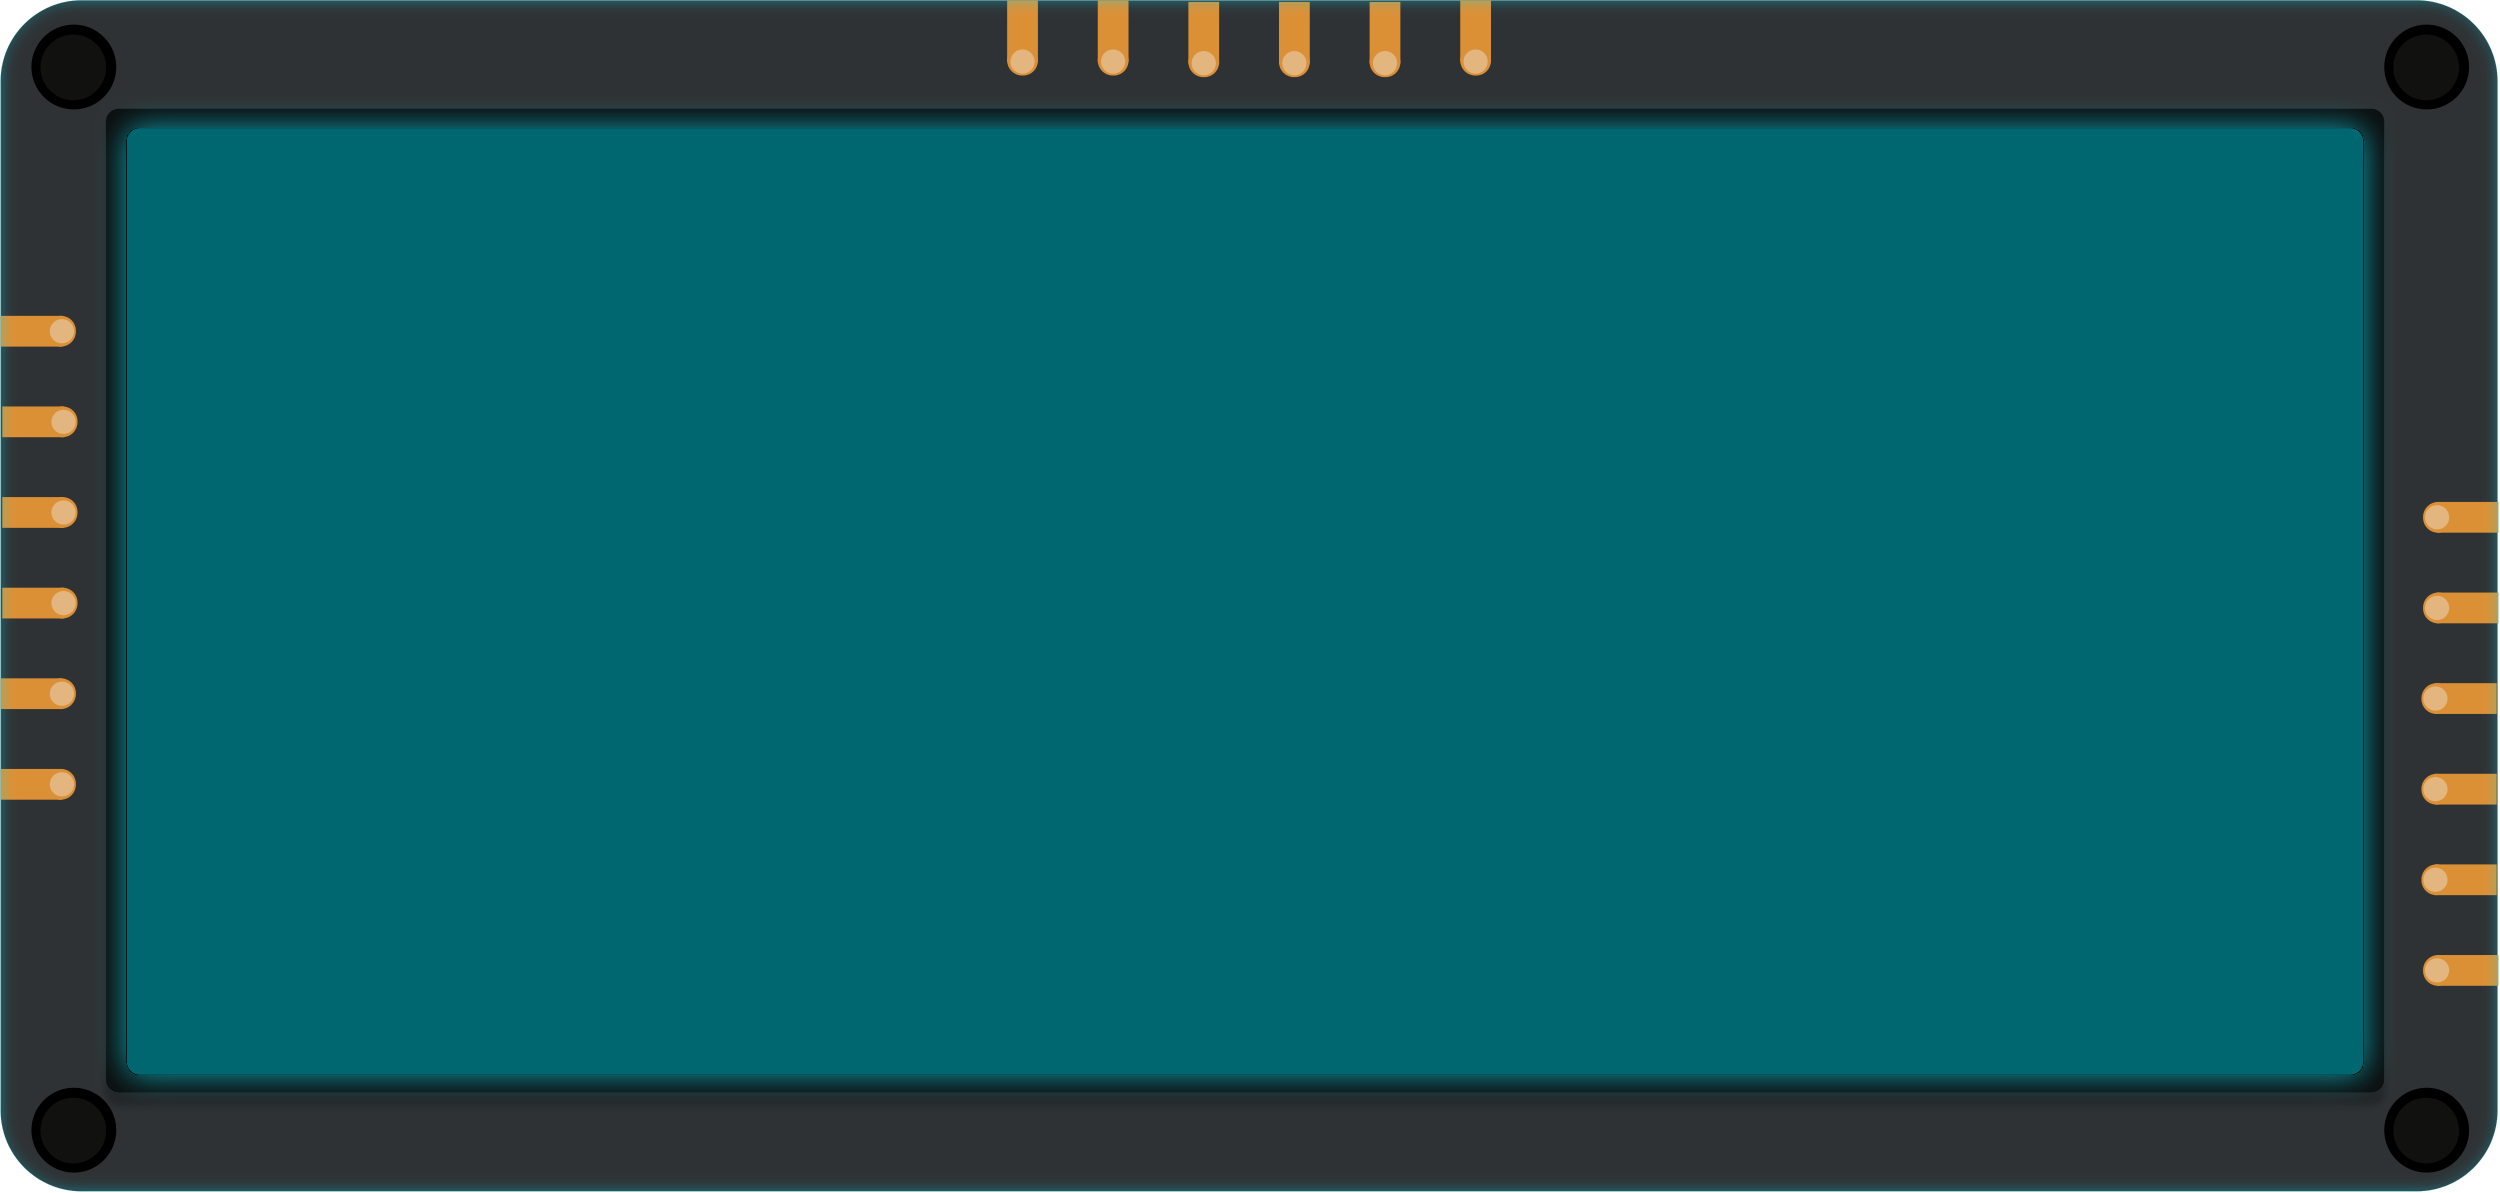
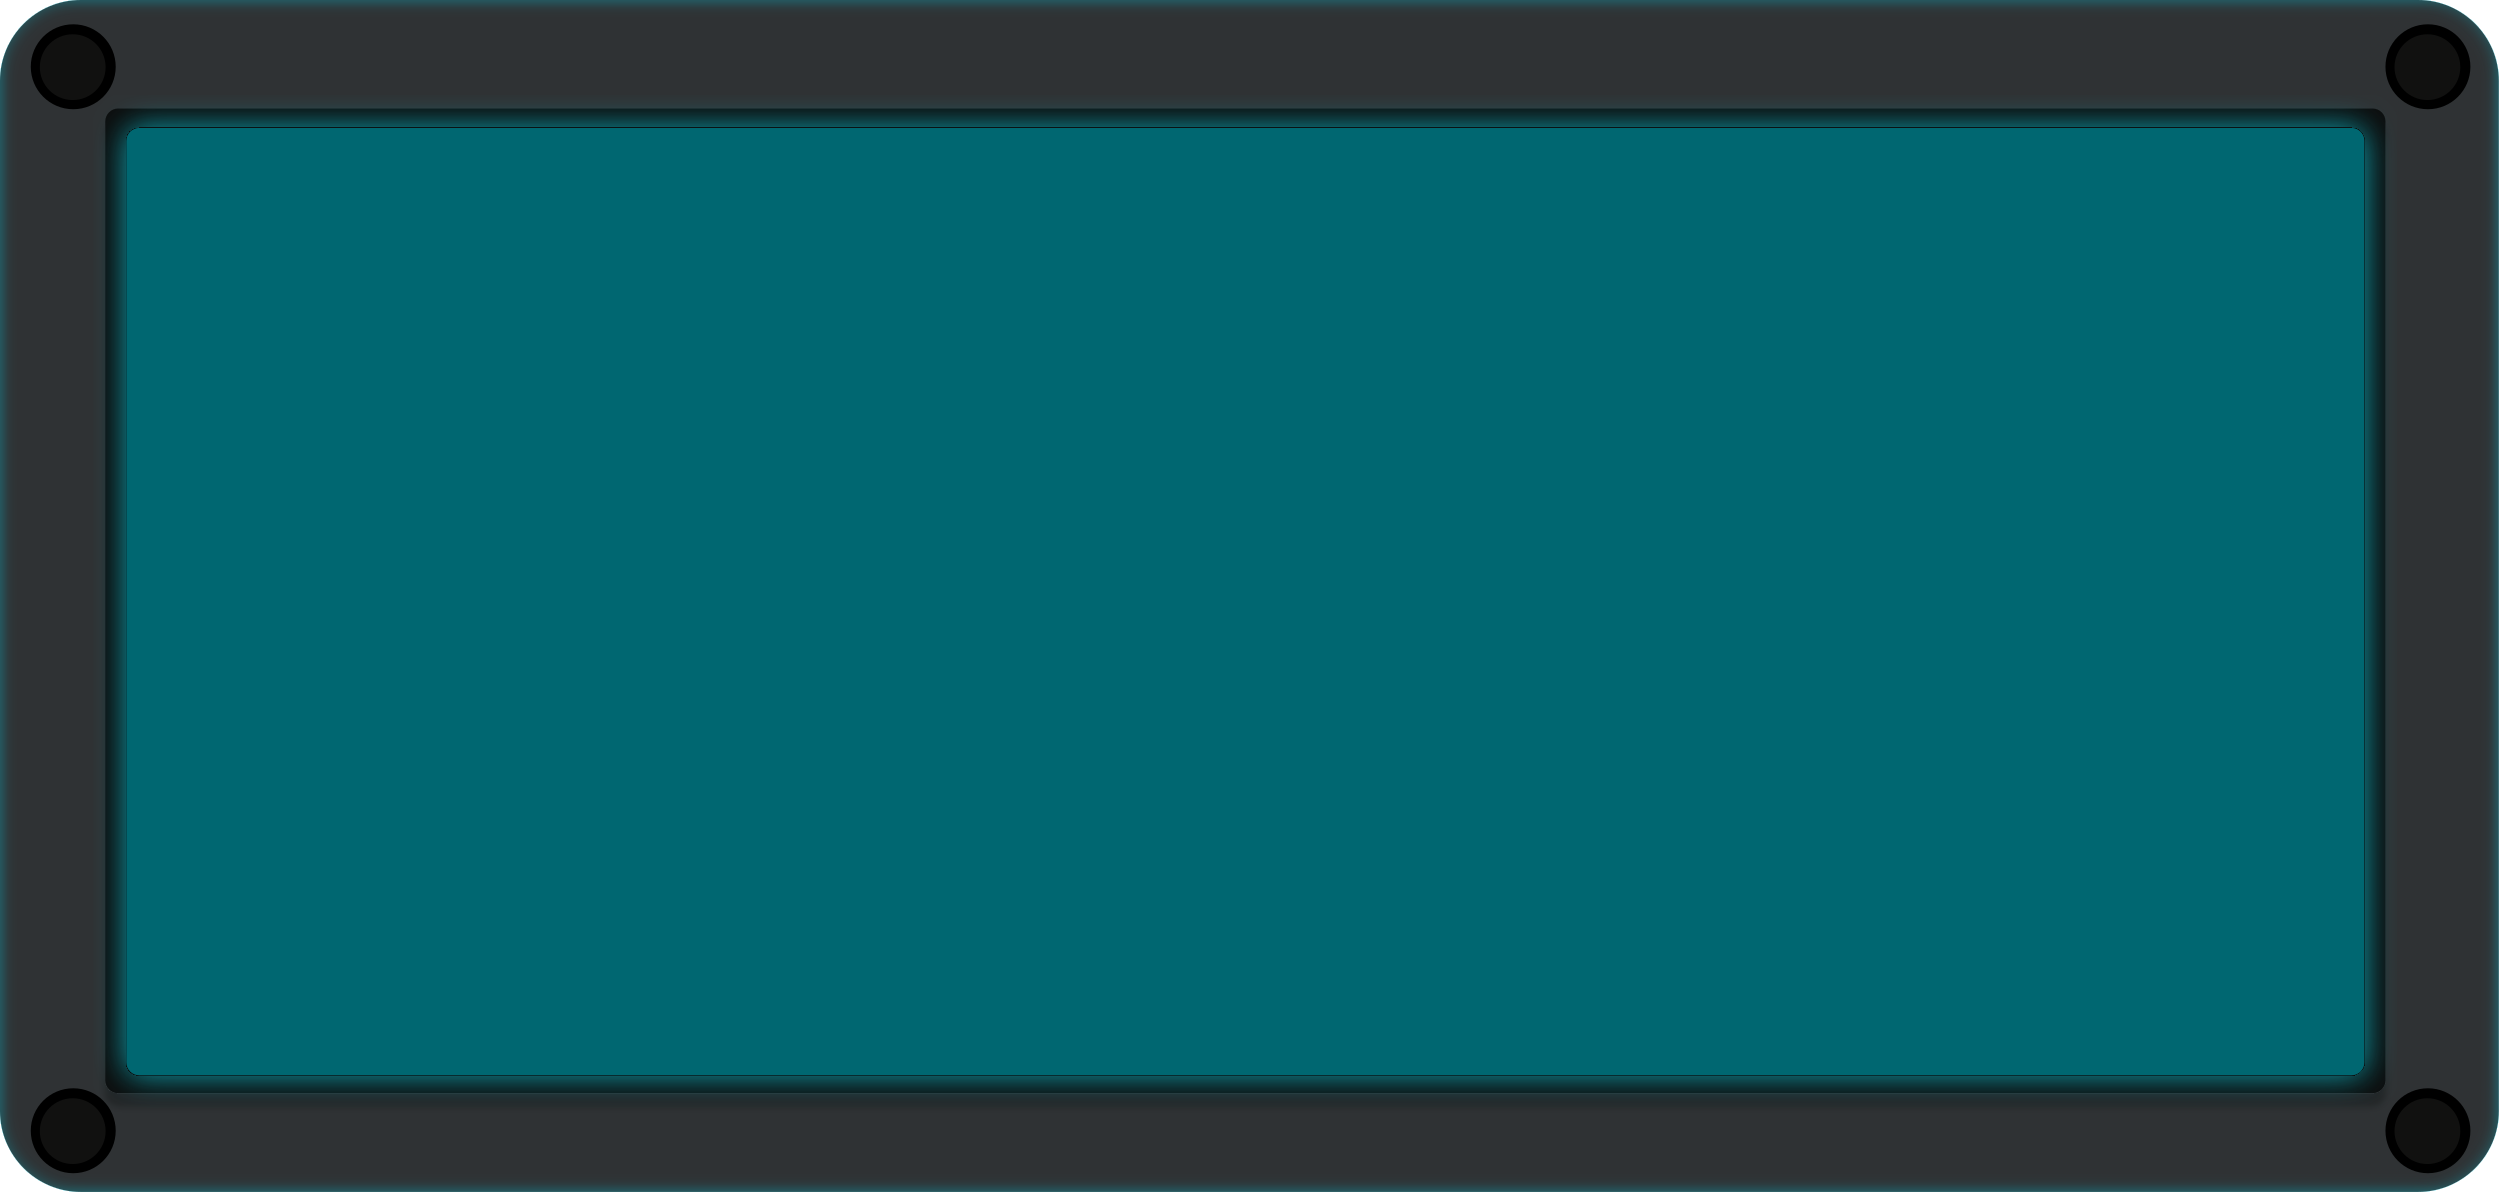
- <svg xmlns="http://www.w3.org/2000/svg" width="1275" height="608" viewBox="0 0 1275 608" fill="none">
-   <g filter="url(#filter0_i_636_1428)">
-     <rect x="0.33" y="0.156" width="1273.4" height="607.402" rx="41.264" fill="#2F3234" />
-     <g filter="url(#filter1_d_636_1428)">
-       <rect x="53.973" y="55.449" width="1161.99" height="501.767" rx="6.602" fill="#0C0C0C" />
+ <svg xmlns="http://www.w3.org/2000/svg" width="1274" height="608" viewBox="0 0 1274 608" fill="none">
+   <g filter="url(#filter0_i_1170_3924)">
+     <rect width="1273.4" height="607.402" rx="41.264" fill="#2F3234" />
+     <g filter="url(#filter1_d_1170_3924)">
+       <rect x="53.643" y="55.292" width="1161.99" height="501.767" rx="6.602" fill="#0C0C0C" />
    </g>
-     <g filter="url(#filter2_d_636_1428)">
-       <rect x="64.702" y="65.352" width="1140.53" height="482.785" rx="6.602" fill="#006771" />
+     <g filter="url(#filter2_d_1170_3924)">
+       <rect x="64.372" y="65.196" width="1140.53" height="482.785" rx="6.602" fill="#006771" />
    </g>
-     <path d="M559.865 30.897C559.865 26.682 563.282 23.266 567.496 23.266H567.817C572.085 23.266 575.545 26.726 575.545 30.994C575.545 35.155 572.173 38.528 568.012 38.528H567.496C563.282 38.528 559.865 35.111 559.865 30.897Z" fill="#DC9036" />
-     <rect x="559.865" y="0.158" width="15.68" height="31.36" fill="#DC9036" />
-     <rect x="561.516" y="25.217" width="12.355" height="12.355" rx="6.178" fill="#E4B67F" />
-     <path d="M513.65 30.897C513.65 26.682 517.067 23.266 521.282 23.266H521.602C525.87 23.266 529.331 26.726 529.331 30.994C529.331 35.155 525.958 38.528 521.797 38.528H521.282C517.067 38.528 513.65 35.111 513.65 30.897Z" fill="#DC9036" />
-     <rect x="513.65" y="0.158" width="15.68" height="31.36" fill="#DC9036" />
-     <rect x="515.301" y="25.217" width="12.355" height="12.355" rx="6.178" fill="#E4B67F" />
-     <path d="M606.081 31.721C606.081 27.506 609.498 24.09 613.712 24.09H614.032C618.301 24.09 621.761 27.55 621.761 31.819C621.761 35.979 618.388 39.352 614.228 39.352H613.712C609.498 39.352 606.081 35.936 606.081 31.721Z" fill="#DC9036" />
-     <rect x="606.081" y="0.982" width="15.68" height="31.36" fill="#DC9036" />
-     <rect x="607.731" y="26.041" width="12.355" height="12.355" rx="6.178" fill="#E4B67F" />
-     <path d="M652.296 31.721C652.296 27.506 655.713 24.09 659.927 24.09H660.247C664.516 24.09 667.976 27.55 667.976 31.819C667.976 35.979 664.603 39.352 660.443 39.352H659.927C655.713 39.352 652.296 35.936 652.296 31.721Z" fill="#DC9036" />
-     <rect x="652.296" y="0.982" width="15.68" height="31.36" fill="#DC9036" />
-     <rect x="653.946" y="26.041" width="12.355" height="12.355" rx="6.178" fill="#E4B67F" />
-     <path d="M698.511 31.721C698.511 27.506 701.927 24.09 706.142 24.09H706.462C710.731 24.09 714.191 27.55 714.191 31.819C714.191 35.979 710.818 39.352 706.657 39.352H706.142C701.927 39.352 698.511 35.936 698.511 31.721Z" fill="#DC9036" />
-     <rect x="698.511" y="0.982" width="15.68" height="31.36" fill="#DC9036" />
-     <rect x="700.161" y="26.041" width="12.355" height="12.355" rx="6.178" fill="#E4B67F" />
-     <path d="M744.727 30.897C744.727 26.682 748.144 23.266 752.358 23.266H752.678C756.947 23.266 760.407 26.726 760.407 30.994C760.407 35.155 757.034 38.528 752.874 38.528H752.358C748.144 38.528 744.727 35.111 744.727 30.897Z" fill="#DC9036" />
-     <rect x="744.727" y="0.158" width="15.68" height="31.36" fill="#DC9036" />
-     <rect x="746.377" y="25.217" width="12.355" height="12.355" rx="6.178" fill="#E4B67F" />
-     <path d="M31.069 361.627C26.855 361.627 23.438 358.211 23.438 353.996V353.676C23.438 349.408 26.898 345.947 31.167 345.947C35.328 345.947 38.7 349.32 38.7 353.481V353.996C38.7 358.211 35.284 361.627 31.069 361.627Z" fill="#DC9036" />
-     <rect x="0.33" y="361.627" width="15.68" height="31.36" transform="rotate(-90 0.330078 361.627)" fill="#DC9036" />
-     <rect x="25.39" y="359.977" width="12.355" height="12.355" rx="6.178" transform="rotate(-90 25.3896 359.977)" fill="#E4B67F" />
-     <path d="M31.069 407.843C26.855 407.843 23.438 404.427 23.438 400.212V399.892C23.438 395.623 26.898 392.163 31.167 392.163C35.328 392.163 38.7 395.536 38.7 399.697V400.212C38.7 404.427 35.284 407.843 31.069 407.843Z" fill="#DC9036" />
-     <rect x="0.33" y="407.843" width="15.68" height="31.36" transform="rotate(-90 0.330078 407.843)" fill="#DC9036" />
-     <rect x="25.39" y="406.193" width="12.355" height="12.355" rx="6.178" transform="rotate(-90 25.3896 406.193)" fill="#E4B67F" />
-     <path d="M31.894 315.412C27.68 315.412 24.263 311.995 24.263 307.78V307.46C24.263 303.192 27.724 299.731 31.992 299.731C36.153 299.731 39.526 303.104 39.526 307.265V307.78C39.526 311.995 36.109 315.412 31.894 315.412Z" fill="#DC9036" />
-     <rect x="1.155" y="315.412" width="15.68" height="31.36" transform="rotate(-90 1.15527 315.412)" fill="#DC9036" />
-     <rect x="26.215" y="313.761" width="12.355" height="12.355" rx="6.178" transform="rotate(-90 26.2148 313.761)" fill="#E4B67F" />
-     <path d="M31.894 269.196C27.68 269.196 24.263 265.779 24.263 261.565V261.244C24.263 256.976 27.724 253.516 31.992 253.516C36.153 253.516 39.526 256.888 39.526 261.049V261.565C39.526 265.779 36.109 269.196 31.894 269.196Z" fill="#DC9036" />
-     <rect x="1.155" y="269.196" width="15.68" height="31.36" transform="rotate(-90 1.15527 269.196)" fill="#DC9036" />
-     <rect x="26.215" y="267.545" width="12.355" height="12.355" rx="6.178" transform="rotate(-90 26.2148 267.545)" fill="#E4B67F" />
-     <path d="M31.894 222.981C27.68 222.981 24.263 219.565 24.263 215.35V215.03C24.263 210.762 27.724 207.301 31.992 207.301C36.153 207.301 39.526 210.674 39.526 214.835V215.35C39.526 219.565 36.109 222.981 31.894 222.981Z" fill="#DC9036" />
-     <rect x="1.155" y="222.981" width="15.68" height="31.36" transform="rotate(-90 1.15527 222.981)" fill="#DC9036" />
-     <rect x="26.215" y="221.331" width="12.355" height="12.355" rx="6.178" transform="rotate(-90 26.2148 221.331)" fill="#E4B67F" />
-     <path d="M31.069 176.766C26.855 176.766 23.438 173.349 23.438 169.134V168.814C23.438 164.546 26.898 161.085 31.167 161.085C35.328 161.085 38.7 164.458 38.7 168.619V169.134C38.7 173.349 35.284 176.766 31.069 176.766Z" fill="#DC9036" />
-     <rect x="0.33" y="176.766" width="15.68" height="31.36" transform="rotate(-90 0.330078 176.766)" fill="#DC9036" />
-     <rect x="25.39" y="175.115" width="12.355" height="12.355" rx="6.178" transform="rotate(-90 25.3896 175.115)" fill="#E4B67F" />
-     <path d="M1243.4 302.207C1247.61 302.207 1251.03 305.623 1251.03 309.838V310.158C1251.03 314.426 1247.57 317.887 1243.3 317.887C1239.14 317.887 1235.77 314.514 1235.77 310.353V309.838C1235.77 305.623 1239.18 302.207 1243.4 302.207Z" fill="#DC9036" />
-     <rect x="1274.14" y="302.207" width="15.68" height="31.36" transform="rotate(90 1274.14 302.207)" fill="#DC9036" />
-     <rect x="1249.08" y="303.857" width="12.355" height="12.355" rx="6.178" transform="rotate(90 1249.08 303.857)" fill="#E4B67F" />
-     <path d="M1243.4 255.991C1247.61 255.991 1251.03 259.408 1251.03 263.622V263.943C1251.03 268.211 1247.57 271.671 1243.3 271.671C1239.14 271.671 1235.77 268.299 1235.77 264.138V263.622C1235.77 259.408 1239.18 255.991 1243.4 255.991Z" fill="#DC9036" />
-     <rect x="1274.14" y="255.991" width="15.68" height="31.36" transform="rotate(90 1274.14 255.991)" fill="#DC9036" />
-     <rect x="1249.08" y="257.642" width="12.355" height="12.355" rx="6.178" transform="rotate(90 1249.08 257.642)" fill="#E4B67F" />
-     <path d="M1242.57 348.422C1246.79 348.422 1250.2 351.839 1250.2 356.054V356.374C1250.2 360.642 1246.74 364.103 1242.47 364.103C1238.31 364.103 1234.94 360.73 1234.94 356.569V356.054C1234.94 351.839 1238.36 348.422 1242.57 348.422Z" fill="#DC9036" />
-     <rect x="1273.31" y="348.422" width="15.68" height="31.36" transform="rotate(90 1273.31 348.422)" fill="#DC9036" />
-     <rect x="1248.25" y="350.073" width="12.355" height="12.355" rx="6.178" transform="rotate(90 1248.25 350.073)" fill="#E4B67F" />
-     <path d="M1242.57 394.637C1246.79 394.637 1250.2 398.053 1250.2 402.268V402.588C1250.2 406.857 1246.74 410.317 1242.47 410.317C1238.31 410.317 1234.94 406.944 1234.94 402.783V402.268C1234.94 398.053 1238.36 394.637 1242.57 394.637Z" fill="#DC9036" />
-     <rect x="1273.31" y="394.637" width="15.68" height="31.36" transform="rotate(90 1273.31 394.637)" fill="#DC9036" />
-     <rect x="1248.25" y="396.287" width="12.355" height="12.355" rx="6.178" transform="rotate(90 1248.25 396.287)" fill="#E4B67F" />
-     <path d="M1242.57 440.853C1246.79 440.853 1250.2 444.269 1250.2 448.484V448.804C1250.2 453.072 1246.74 456.533 1242.47 456.533C1238.31 456.533 1234.94 453.16 1234.94 448.999V448.484C1234.94 444.269 1238.36 440.853 1242.57 440.853Z" fill="#DC9036" />
-     <rect x="1273.31" y="440.853" width="15.68" height="31.36" transform="rotate(90 1273.31 440.853)" fill="#DC9036" />
-     <rect x="1248.25" y="442.503" width="12.355" height="12.355" rx="6.178" transform="rotate(90 1248.25 442.503)" fill="#E4B67F" />
-     <path d="M1243.4 487.068C1247.61 487.068 1251.03 490.485 1251.03 494.7V495.02C1251.03 499.288 1247.57 502.749 1243.3 502.749C1239.14 502.749 1235.77 499.376 1235.77 495.215V494.7C1235.77 490.485 1239.18 487.068 1243.4 487.068Z" fill="#DC9036" />
-     <rect x="1274.14" y="487.068" width="15.68" height="31.36" transform="rotate(90 1274.14 487.068)" fill="#DC9036" />
-     <rect x="1249.08" y="488.719" width="12.355" height="12.355" rx="6.178" transform="rotate(90 1249.08 488.719)" fill="#E4B67F" />
-     <rect x="16.01" y="12.534" width="43.287" height="43.287" rx="21.643" fill="black" />
-     <rect x="1215.96" y="12.534" width="43.287" height="43.287" rx="21.643" fill="black" />
-     <rect x="16.01" y="554.741" width="43.287" height="43.287" rx="21.643" fill="black" />
-     <rect x="1215.96" y="554.741" width="43.287" height="43.287" rx="21.643" fill="black" />
-     <rect x="20.633" y="17.627" width="33.512" height="33.512" rx="16.756" fill="#111110" />
-     <rect x="1220.58" y="17.627" width="33.512" height="33.512" rx="16.756" fill="#111110" />
-     <rect x="20.633" y="559.833" width="33.512" height="33.512" rx="16.756" fill="#111110" />
-     <rect x="1220.58" y="559.833" width="33.512" height="33.512" rx="16.756" fill="#111110" />
+     <rect x="15.68" y="12.378" width="43.287" height="43.287" rx="21.643" fill="black" />
+     <rect x="1215.63" y="12.378" width="43.287" height="43.287" rx="21.643" fill="black" />
+     <rect x="15.68" y="554.584" width="43.287" height="43.287" rx="21.643" fill="black" />
+     <rect x="1215.63" y="554.584" width="43.287" height="43.287" rx="21.643" fill="black" />
+     <rect x="20.303" y="17.47" width="33.512" height="33.512" rx="16.756" fill="#111110" />
+     <rect x="1220.25" y="17.47" width="33.512" height="33.512" rx="16.756" fill="#111110" />
+     <rect x="20.303" y="559.676" width="33.512" height="33.512" rx="16.756" fill="#111110" />
+     <rect x="1220.25" y="559.676" width="33.512" height="33.512" rx="16.756" fill="#111110" />
  </g>
  <defs>
-     <filter id="filter0_i_636_1428" x="0.33" y="0.156" width="1273.81" height="607.402" filterUnits="userSpaceOnUse" color-interpolation-filters="sRGB">
+     <filter id="filter0_i_1170_3924" x="0" y="0" width="1273.4" height="607.402" filterUnits="userSpaceOnUse" color-interpolation-filters="sRGB">
      <feFlood flood-opacity="0" result="BackgroundImageFix" />
      <feBlend mode="normal" in="SourceGraphic" in2="BackgroundImageFix" result="shape" />
      <feColorMatrix in="SourceAlpha" type="matrix" values="0 0 0 0 0 0 0 0 0 0 0 0 0 0 0 0 0 0 127 0" result="hardAlpha" />
      <feOffset />
      <feGaussianBlur stdDeviation="4.126" />
      <feComposite in2="hardAlpha" operator="arithmetic" k2="-1" k3="1" />
      <feColorMatrix type="matrix" values="0 0 0 0 0 0 0 0 0 0.9 0 0 0 0 1 0 0 0 0.3 0" />
-       <feBlend mode="normal" in2="shape" result="effect1_innerShadow_636_1428" />
+       <feBlend mode="normal" in2="shape" result="effect1_innerShadow_1170_3924" />
    </filter>
-     <filter id="filter1_d_636_1428" x="50.672" y="55.449" width="1168.59" height="511.67" filterUnits="userSpaceOnUse" color-interpolation-filters="sRGB">
+     <filter id="filter1_d_1170_3924" x="50.342" y="55.292" width="1168.59" height="511.67" filterUnits="userSpaceOnUse" color-interpolation-filters="sRGB">
      <feFlood flood-opacity="0" result="BackgroundImageFix" />
      <feColorMatrix in="SourceAlpha" type="matrix" values="0 0 0 0 0 0 0 0 0 0 0 0 0 0 0 0 0 0 127 0" result="hardAlpha" />
      <feOffset dy="6.602" />
      <feGaussianBlur stdDeviation="1.651" />
      <feComposite in2="hardAlpha" operator="out" />
      <feColorMatrix type="matrix" values="0 0 0 0 0 0 0 0 0 0 0 0 0 0 0 0 0 0 0.25 0" />
-       <feBlend mode="normal" in2="BackgroundImageFix" result="effect1_dropShadow_636_1428" />
-       <feBlend mode="normal" in="SourceGraphic" in2="effect1_dropShadow_636_1428" result="shape" />
+       <feBlend mode="normal" in2="BackgroundImageFix" result="effect1_dropShadow_1170_3924" />
+       <feBlend mode="normal" in="SourceGraphic" in2="effect1_dropShadow_1170_3924" result="shape" />
    </filter>
-     <filter id="filter2_d_636_1428" x="48.196" y="48.847" width="1173.54" height="515.796" filterUnits="userSpaceOnUse" color-interpolation-filters="sRGB">
+     <filter id="filter2_d_1170_3924" x="47.866" y="48.69" width="1173.54" height="515.796" filterUnits="userSpaceOnUse" color-interpolation-filters="sRGB">
      <feFlood flood-opacity="0" result="BackgroundImageFix" />
      <feColorMatrix in="SourceAlpha" type="matrix" values="0 0 0 0 0 0 0 0 0 0 0 0 0 0 0 0 0 0 127 0" result="hardAlpha" />
      <feOffset />
      <feGaussianBlur stdDeviation="8.253" />
      <feComposite in2="hardAlpha" operator="out" />
      <feColorMatrix type="matrix" values="0 0 0 0 0.059 0 0 0 0 0.639 0 0 0 0 0.694 0 0 0 1 0" />
-       <feBlend mode="normal" in2="BackgroundImageFix" result="effect1_dropShadow_636_1428" />
-       <feBlend mode="normal" in="SourceGraphic" in2="effect1_dropShadow_636_1428" result="shape" />
+       <feBlend mode="normal" in2="BackgroundImageFix" result="effect1_dropShadow_1170_3924" />
+       <feBlend mode="normal" in="SourceGraphic" in2="effect1_dropShadow_1170_3924" result="shape" />
    </filter>
  </defs>
</svg>
